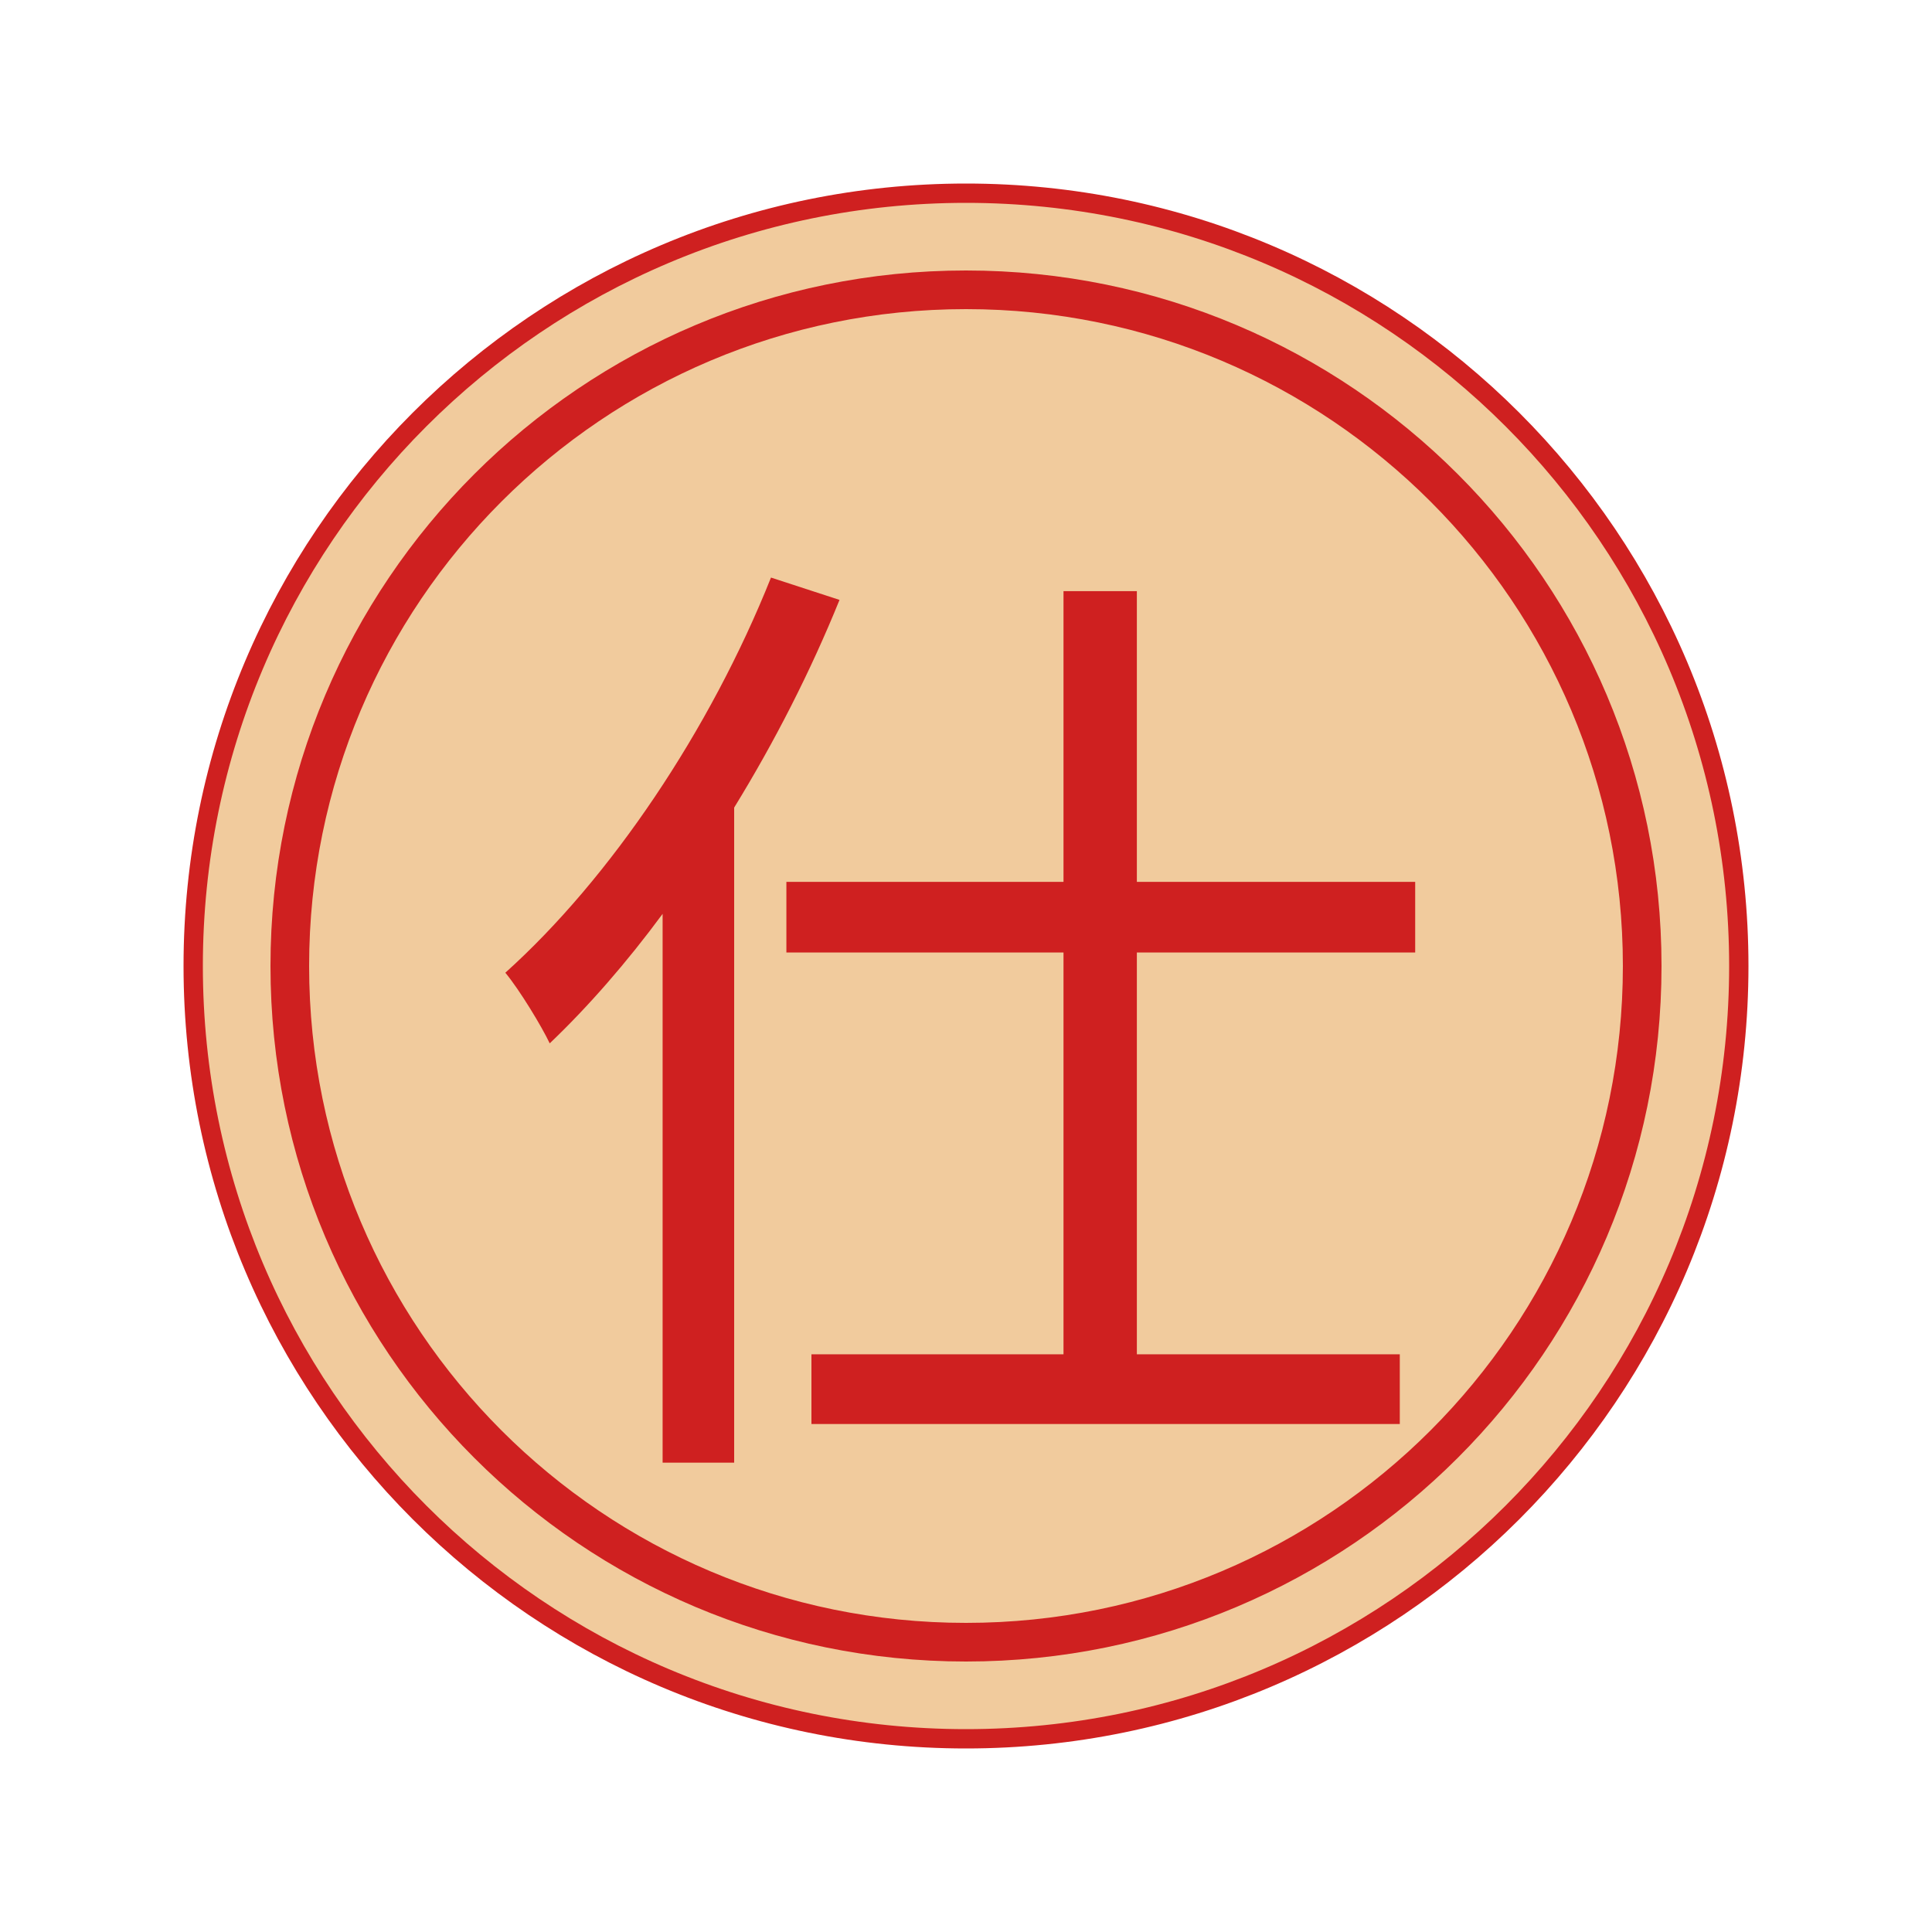
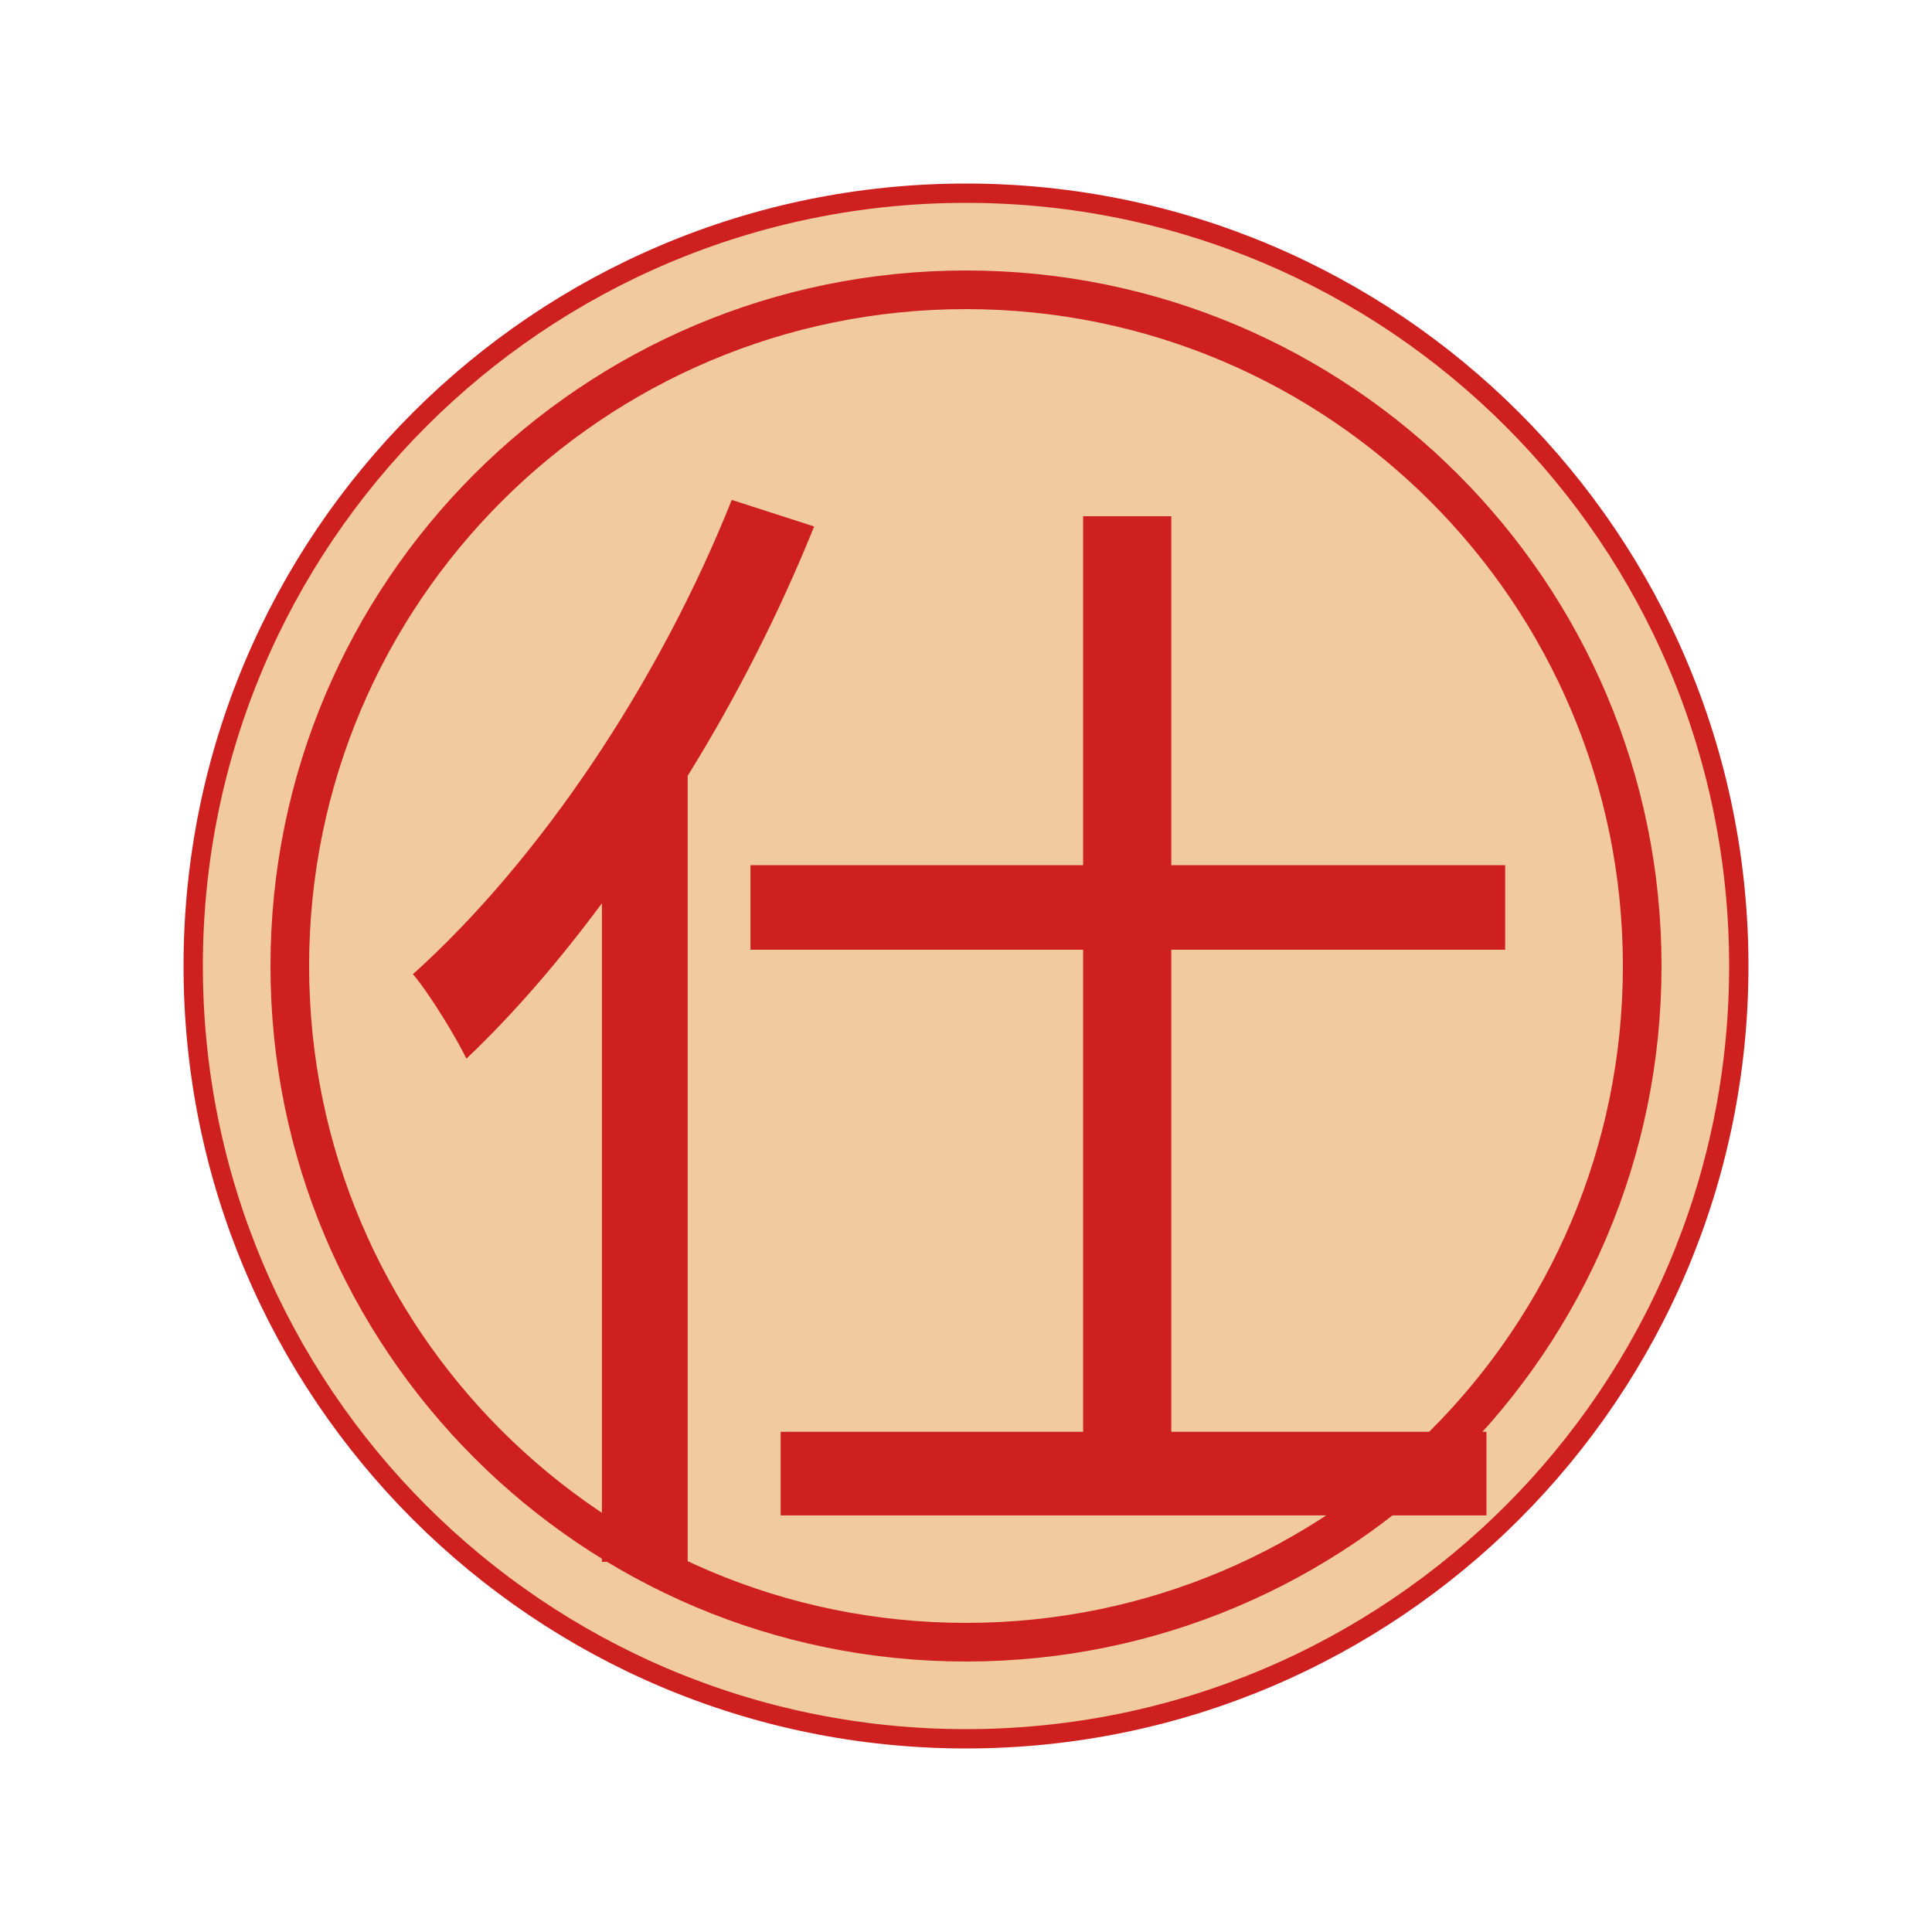
<svg viewBox="0 0 100 100">
  <circle cx="50" cy="50" r="40" fill="#f1cb9d" stroke="#cf2020" stroke-width="1" />
  <circle cx="50" cy="50" r="35" fill="#f1cb9d" stroke="#cf2020" stroke-width="2" />
-   <text x="50" y="50" font-size="50" font-family="LiSu" text-anchor="middle" dominant-baseline="central" fill="#cf2020">仕</text>
+   <text x="50" y="50" font-size="60" font-family="LiSu" text-anchor="middle" dominant-baseline="central" fill="#cf2020">仕</text>
</svg>
